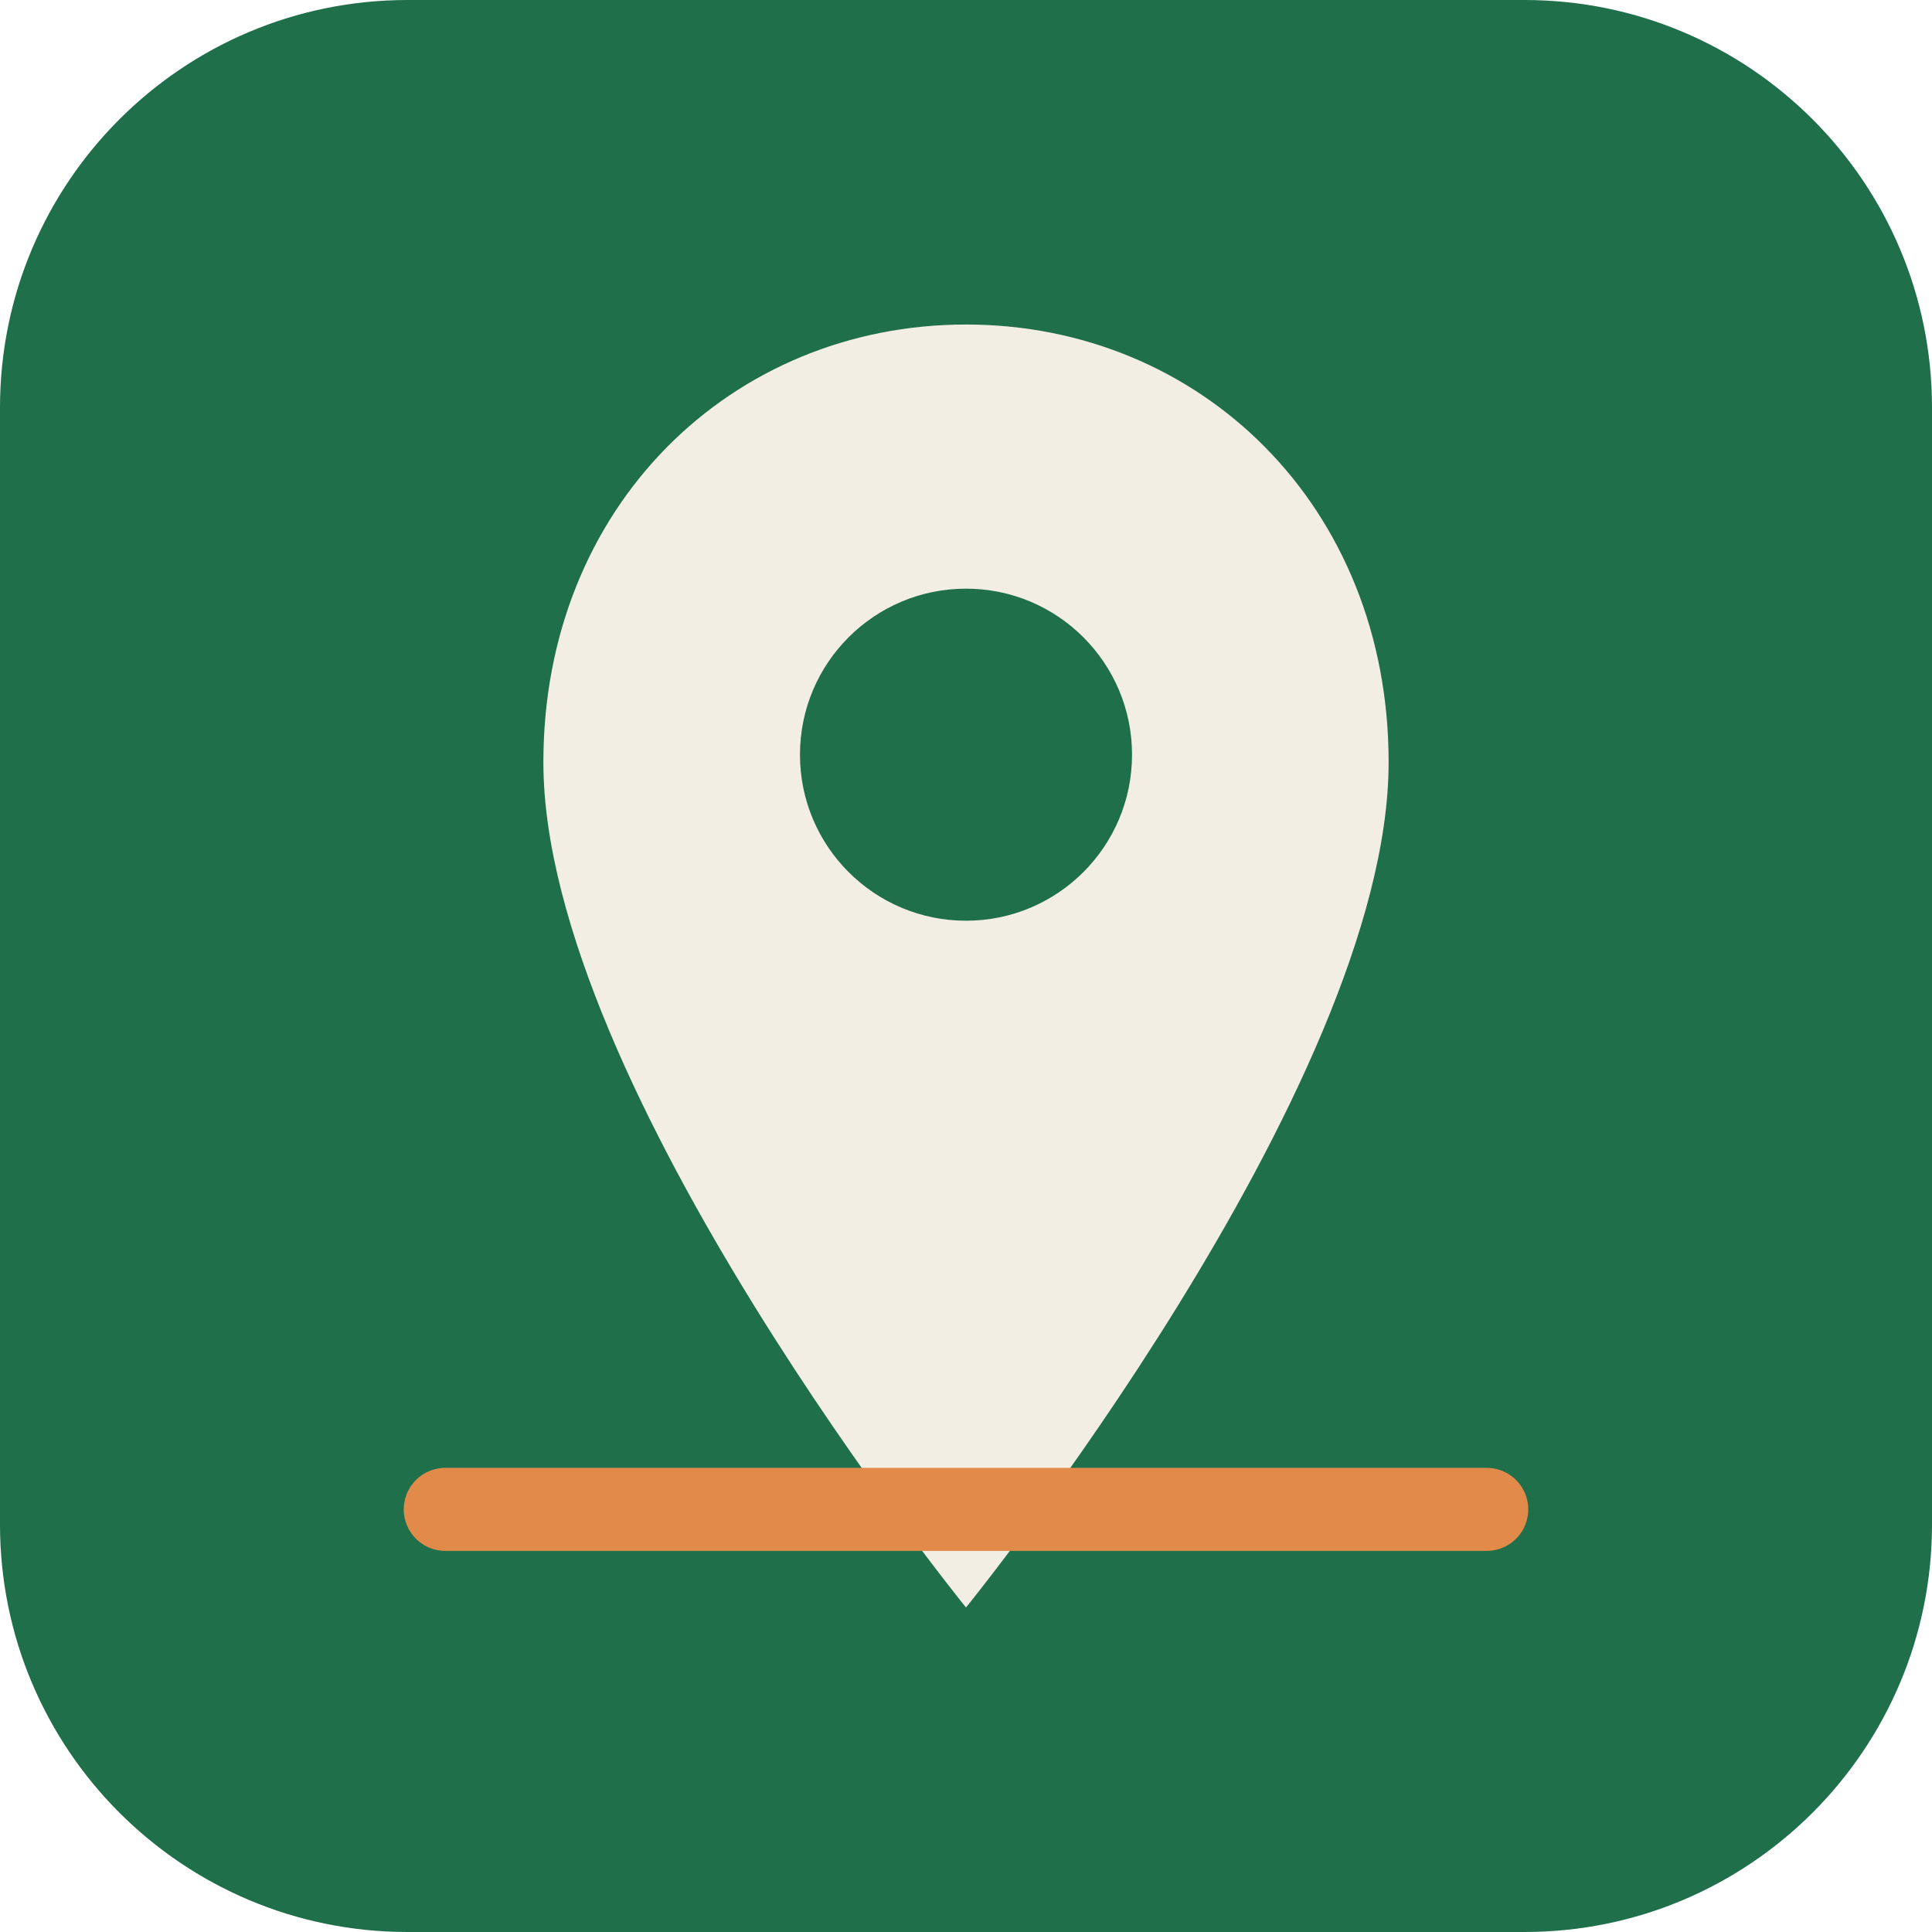
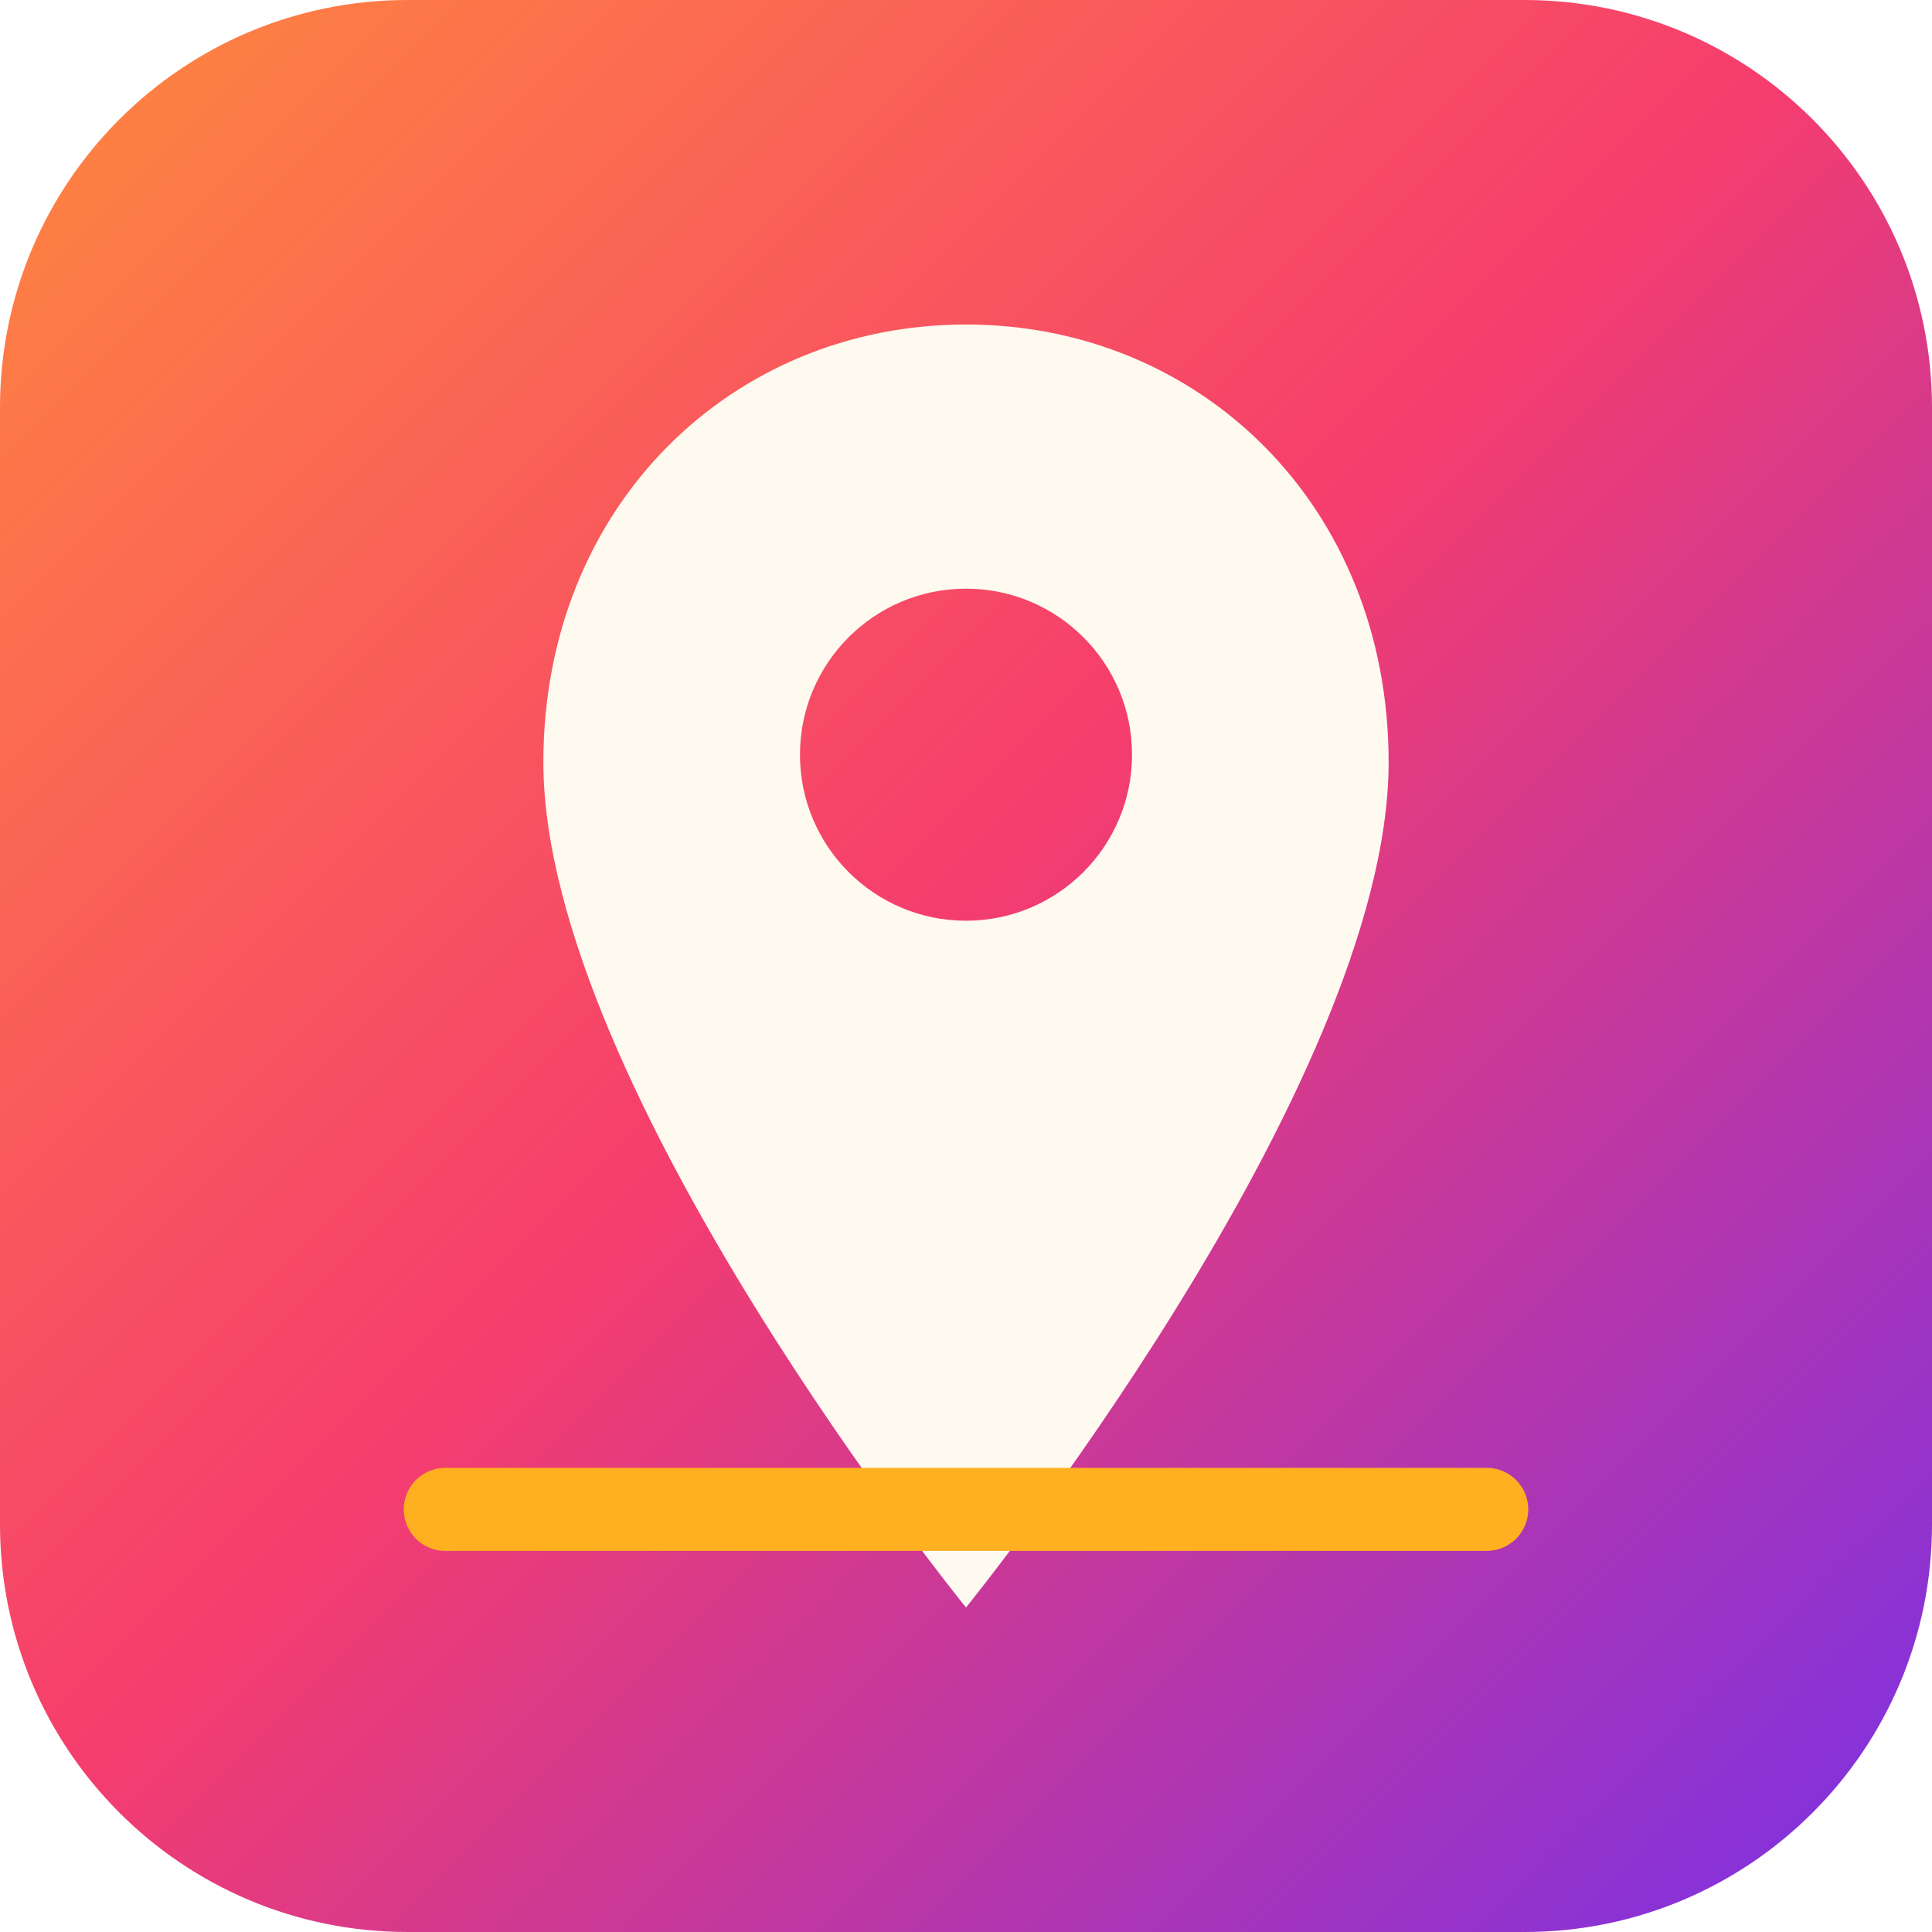
<svg xmlns="http://www.w3.org/2000/svg" viewBox="0 0 512 512">
-   <rect width="512" height="512" rx="108" fill="#1f6f4a" />
-   <path d="M256 86c-62 0-112 48-112 116 0 86 112 224 112 224s112-138 112-224c0-68-50-116-112-116zm0 158a44 44 0 1 1 0-88 44 44 0 0 1 0 88z" fill="#f3eee4" />
-   <path d="M118 400h276" stroke="#e28a4a" stroke-width="22" stroke-linecap="round" />
+   <defs>
+     <linearGradient id="g" x1="0" y1="0" x2="1" y2="1">
+       <stop offset="0" stop-color="#ff8a3d" />
+       <stop offset="0.48" stop-color="#f53d6e" />
+       <stop offset="1" stop-color="#7730e8" />
+     </linearGradient>
+   </defs>
+   <rect width="512" height="512" rx="108" fill="url(#g)" />
+   <path d="M256 86c-62 0-112 48-112 116 0 86 112 224 112 224s112-138 112-224c0-68-50-116-112-116zm0 158a44 44 0 1 1 0-88 44 44 0 0 1 0 88z" fill="#fffaf0" />
+   <path d="M118 400h276" stroke="#ffb020" stroke-width="22" stroke-linecap="round" />
</svg>
